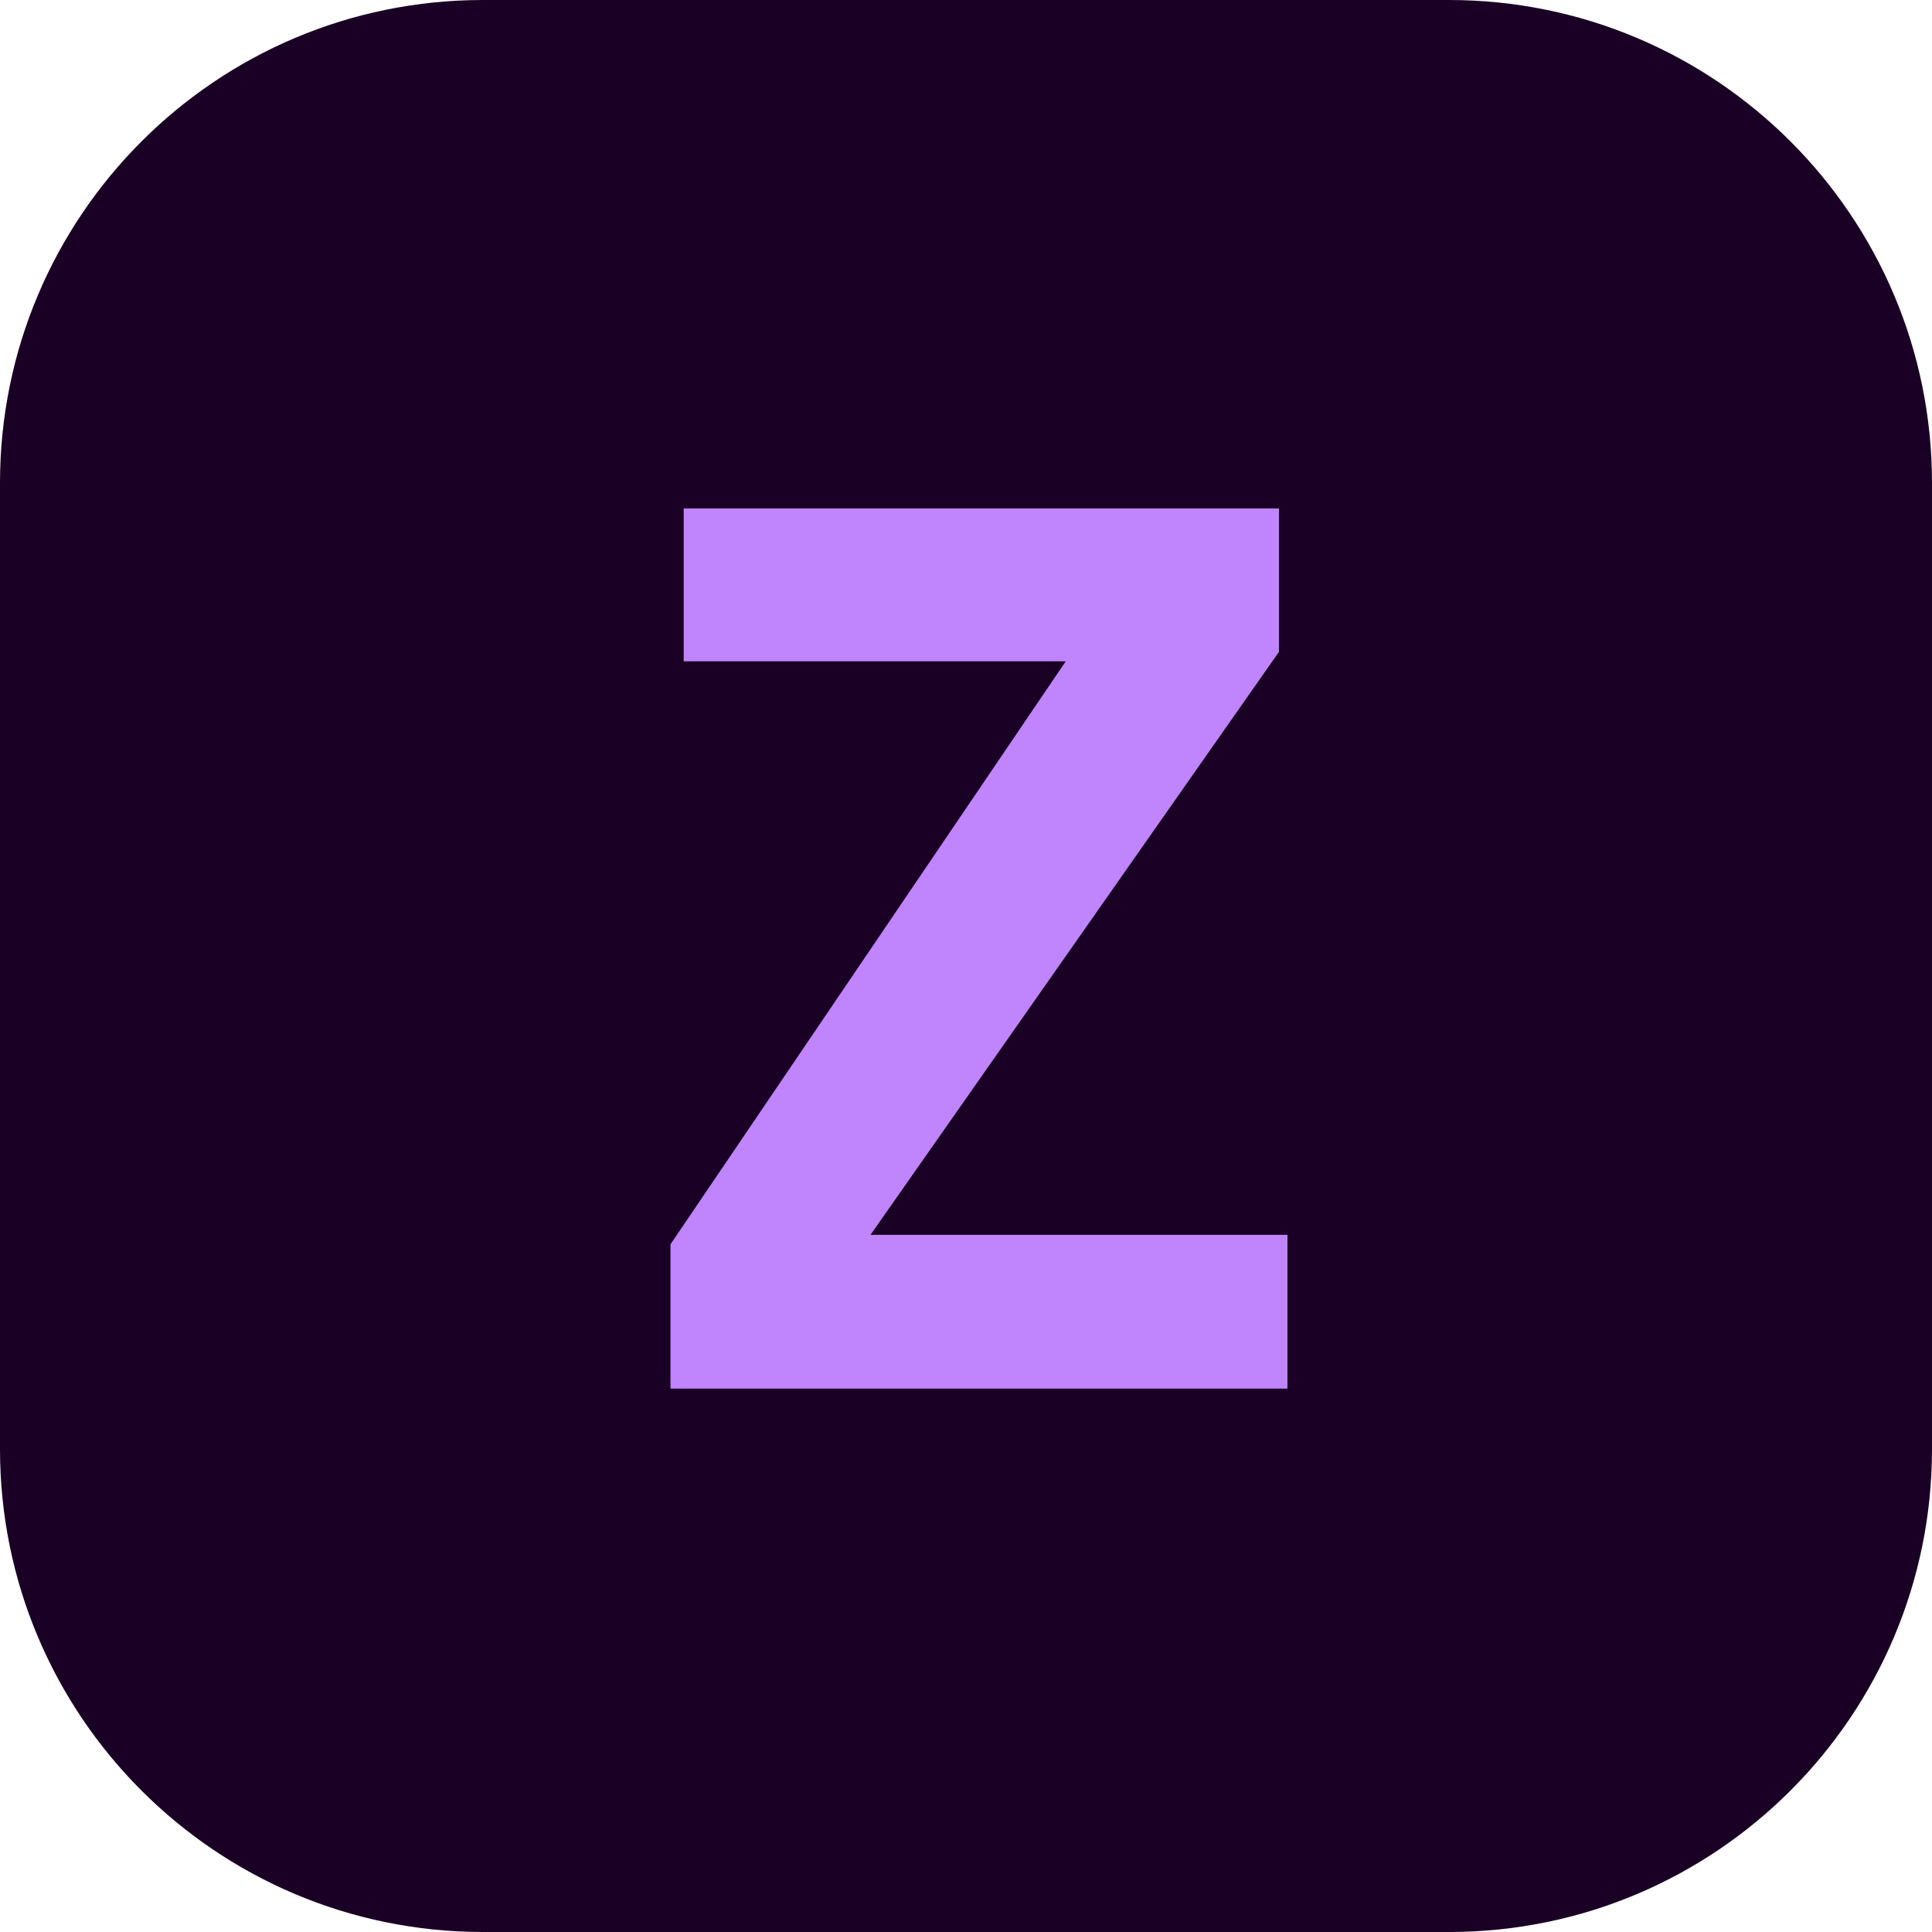
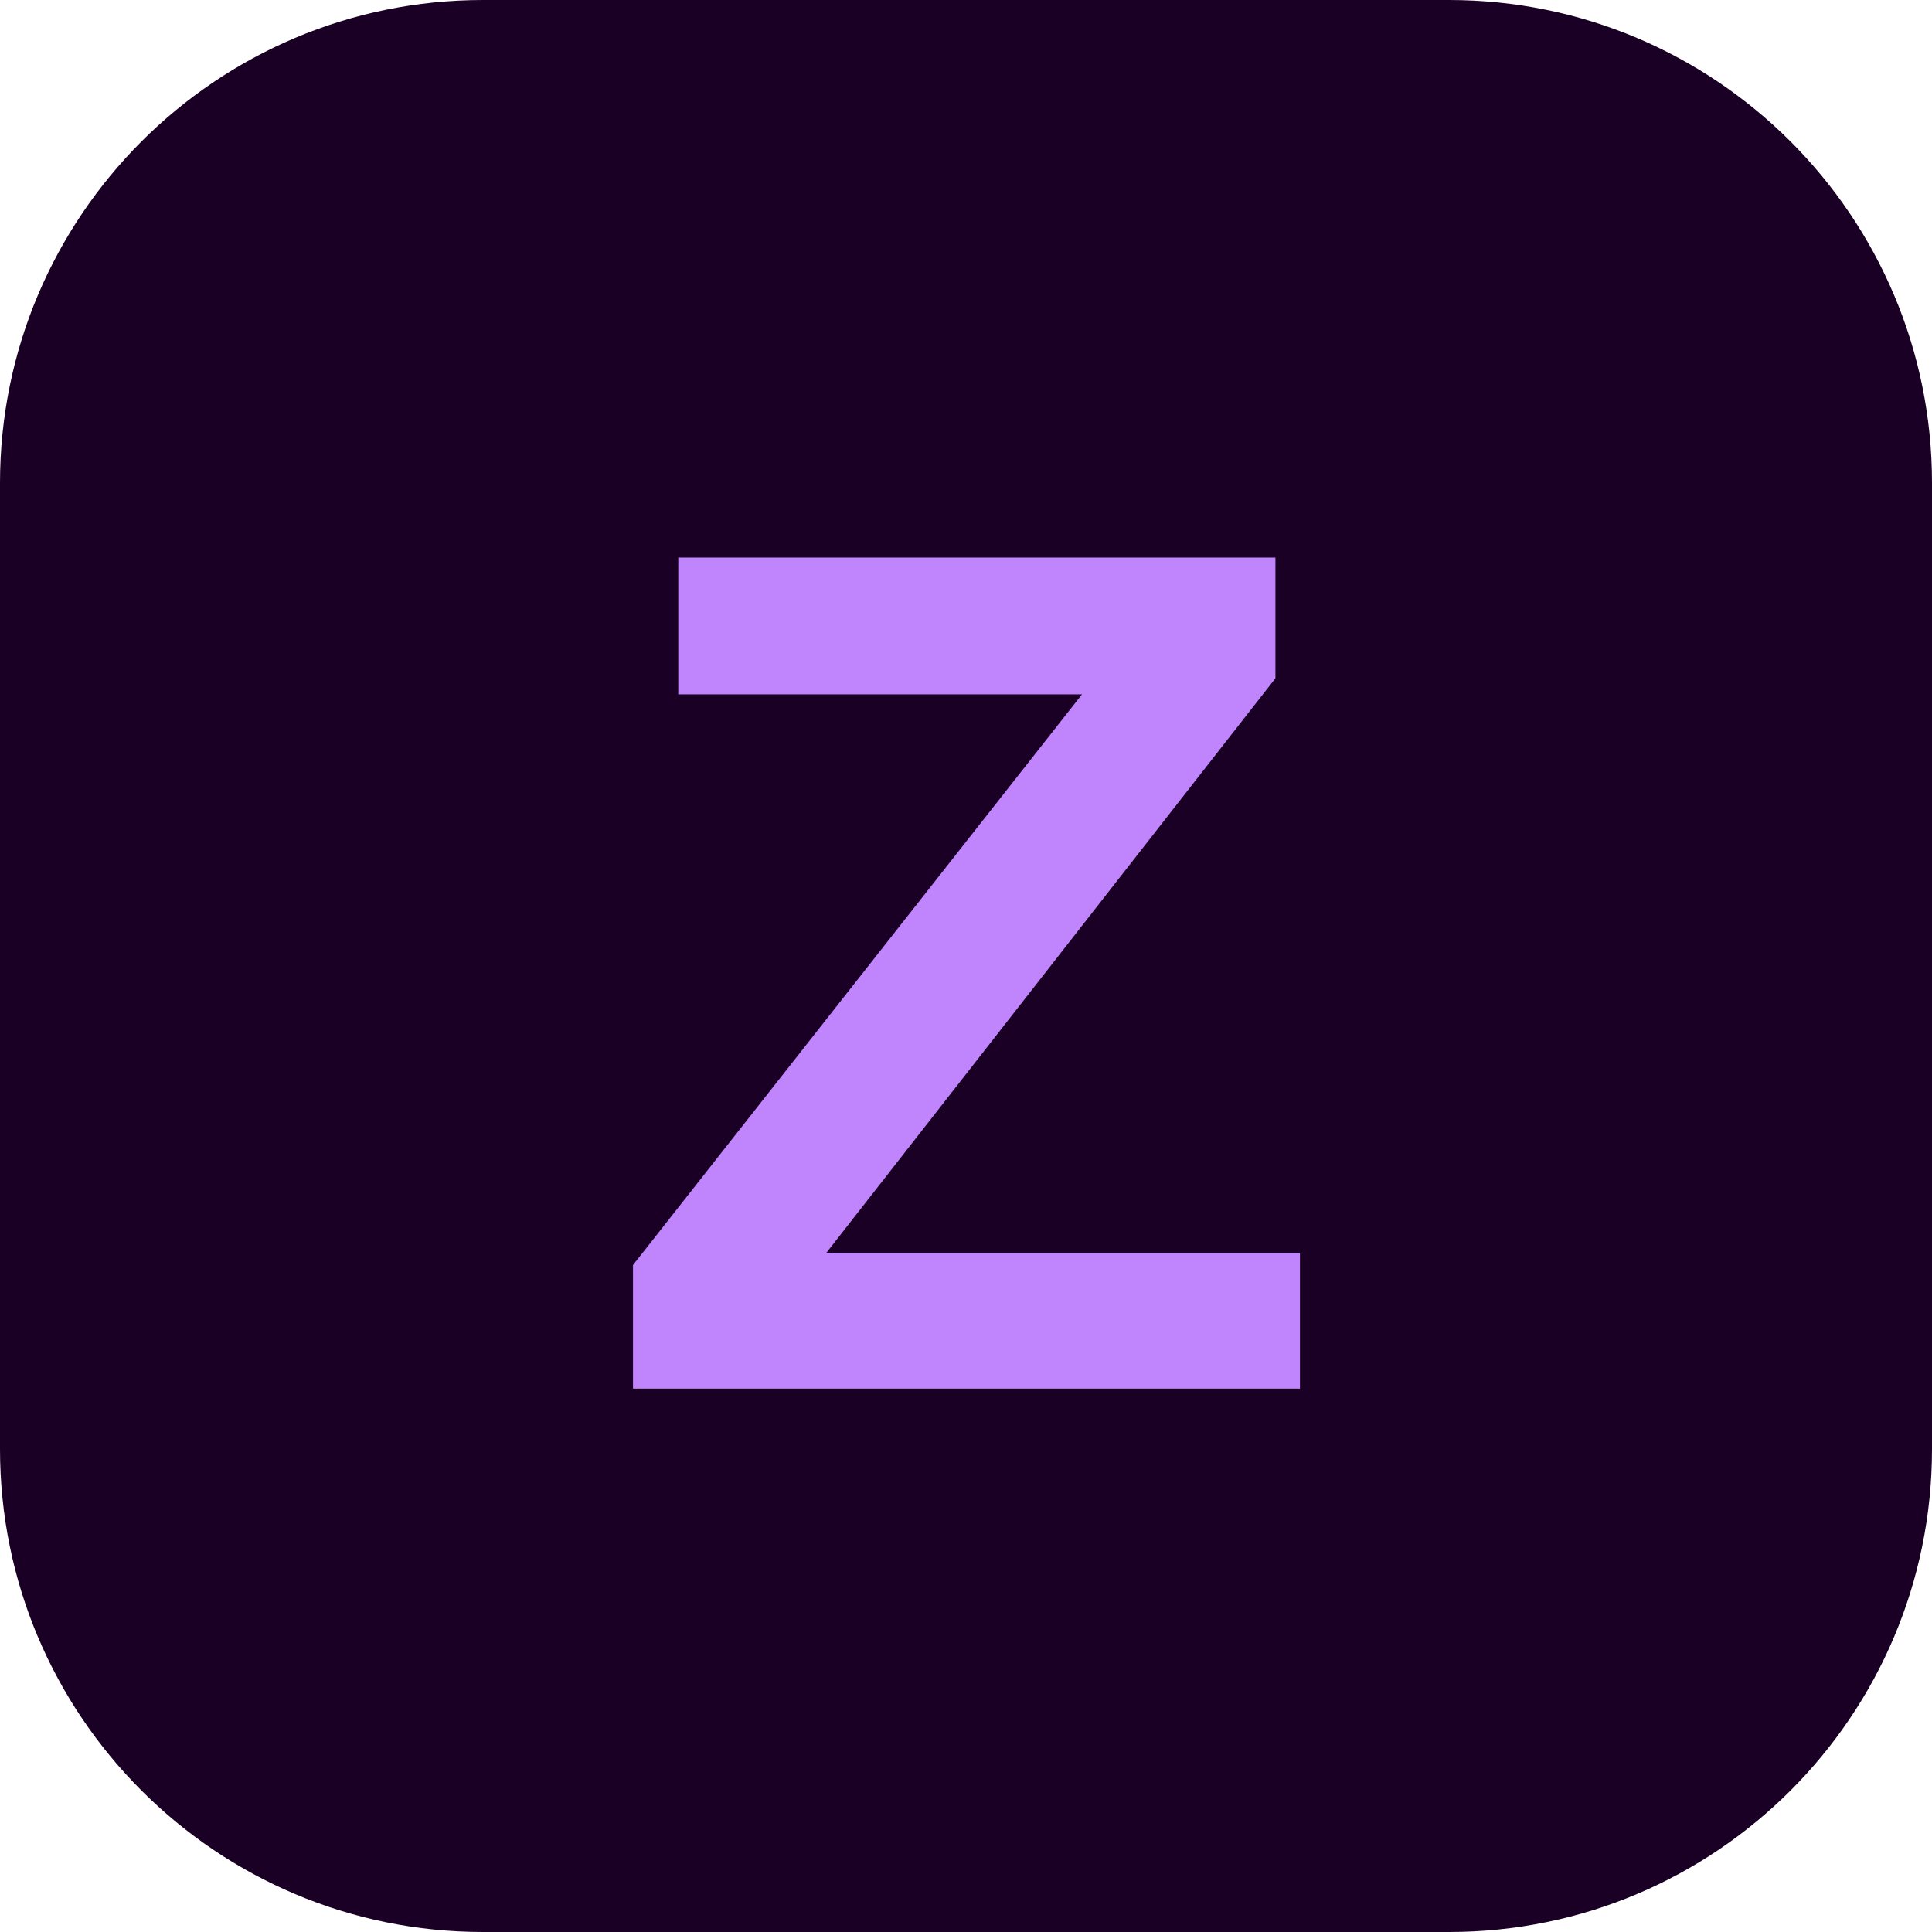
<svg xmlns="http://www.w3.org/2000/svg" viewBox="0 0 32 32" width="32" height="32">
  <rect width="32" height="32" rx="8" fill="#1a0025" />
-   <text x="16" y="23" font-family="ui-monospace, Consolas, monospace" font-size="20" font-weight="700" fill="#c084fc" text-anchor="middle">Z</text>
+   <text x="16" y="23" font-family="system-ui, -apple-system, 'Segoe UI', Arial, sans-serif" font-size="20" font-weight="700" fill="#c084fc" text-anchor="middle">Z</text>
</svg>
